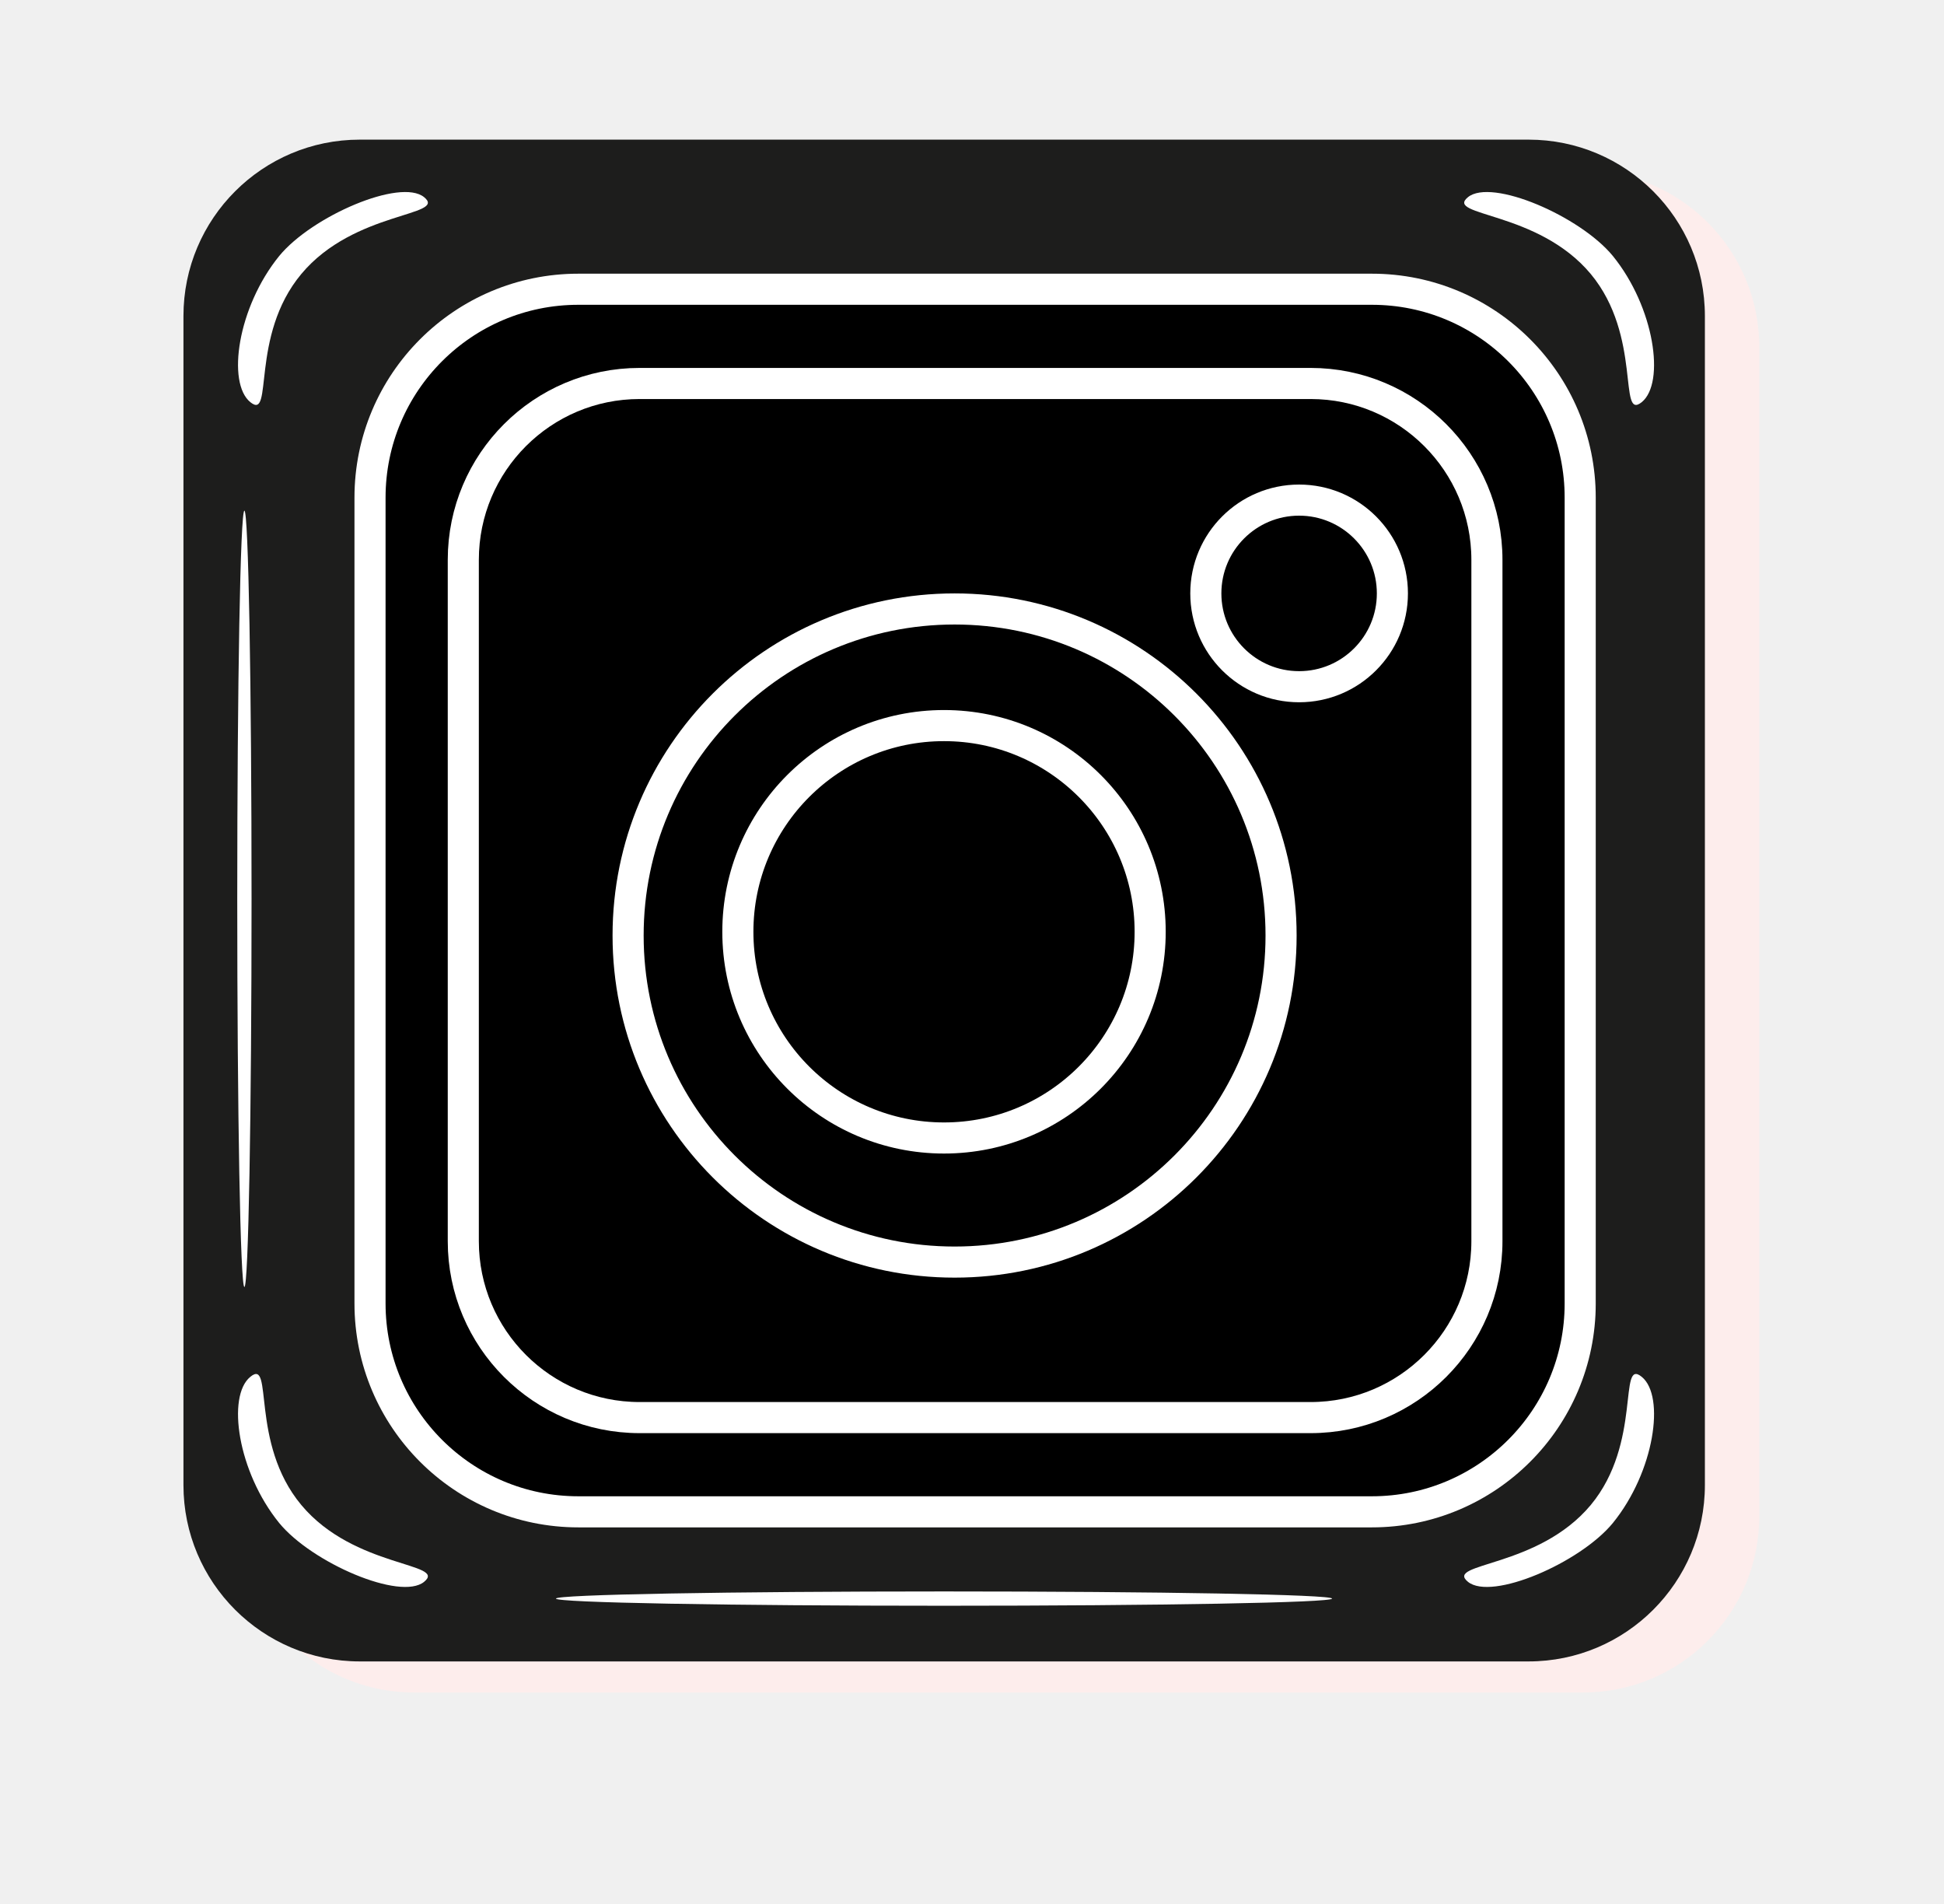
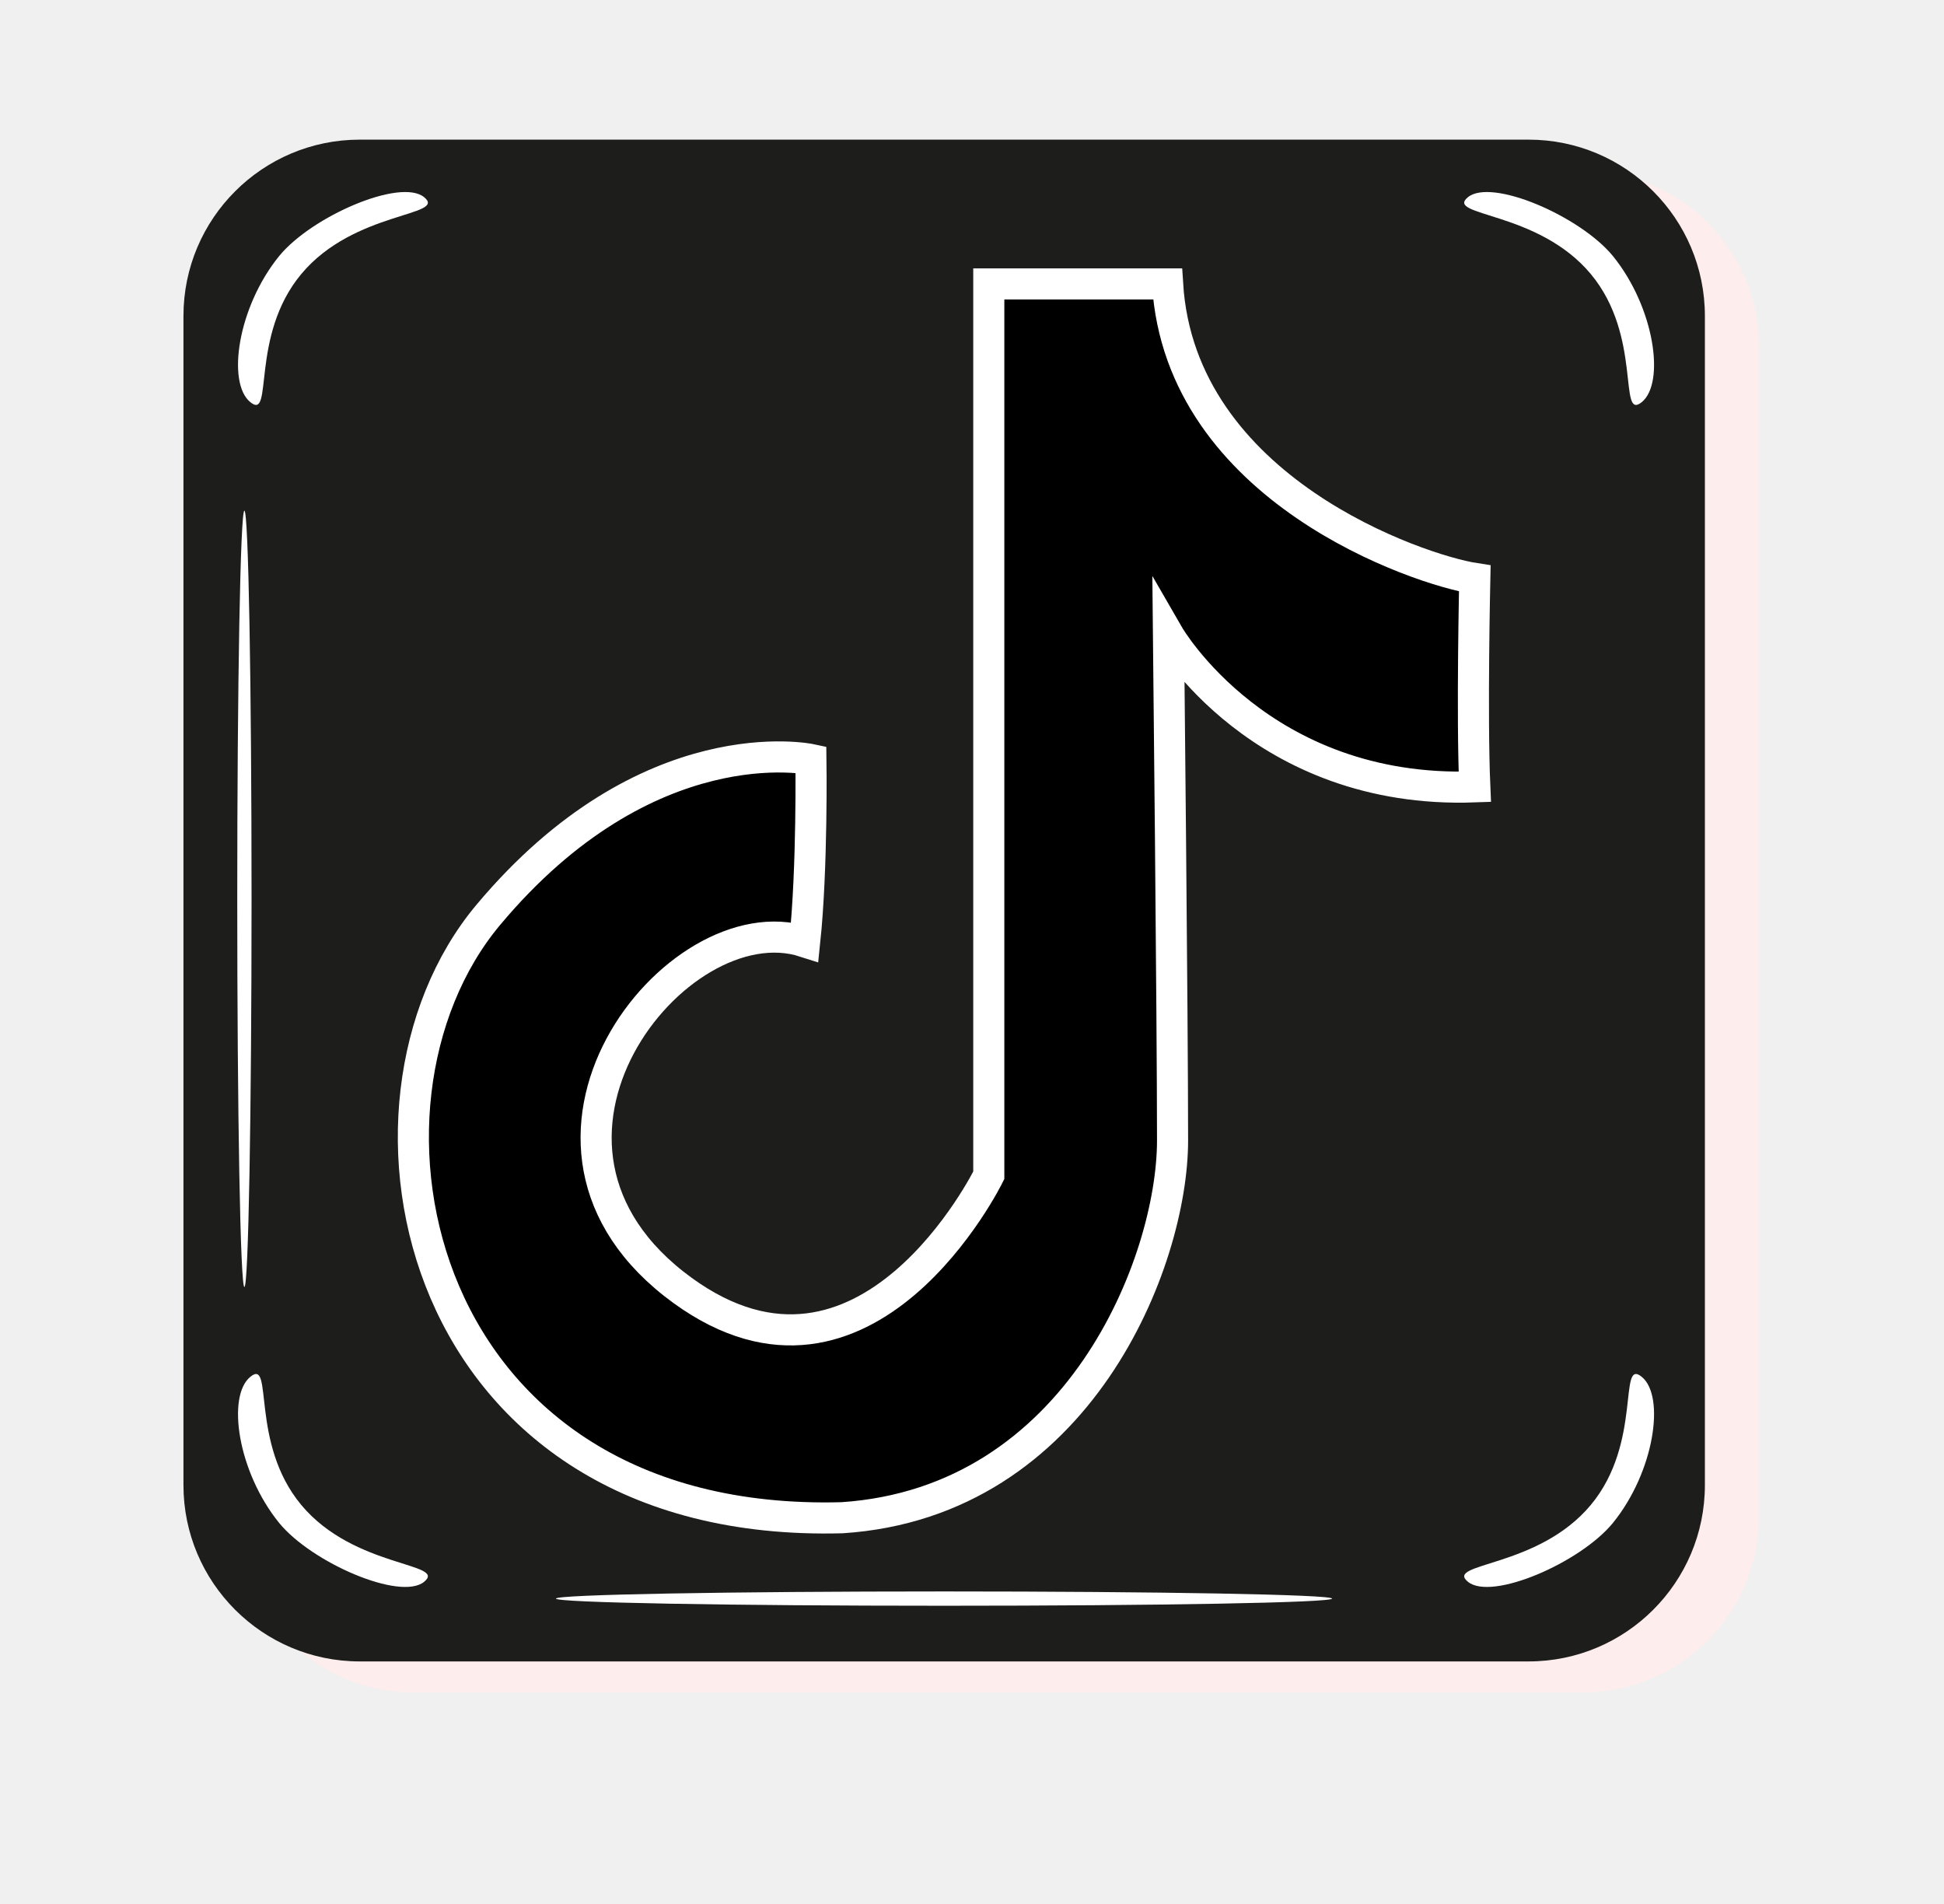
<svg xmlns="http://www.w3.org/2000/svg" version="1.1" x="0px" y="0px" viewBox="0 0 62.52 61.2" style="enable-background:new 0 0 62.52 61.2;" xml:space="preserve">
  <style type="text/css">
	.st0{display:none;}
	.st1{display:inline;}
	.st2{fill:#FDEDEC;}
	.st3{fill:#FAB711;stroke:#FFFFFF;stroke-miterlimit:10;}
	.st4{fill:#FFFFFF;}
	.st5{fill:#FAB711;}
	.st6{fill:none;stroke:#010202;stroke-width:0.25;stroke-miterlimit:10;}
	.st7{fill:#1D1D1C;stroke:#FFFFFF;stroke-miterlimit:10;}
	.st8{fill:#1D1D1C;}
	.st9{stroke:#FFFFFF;stroke-miterlimit:10;}
	.st10{fill:none;stroke:#FFFFFF;stroke-miterlimit:10;}
+ 	.st11{stroke:#FFFFFF;stroke-width:3;stroke-miterlimit:10;}
+ 	.st12{fill:#FFFFFF;stroke:#000000;stroke-miterlimit:10;}
+ 	.st13{fill:none;stroke:#000000;stroke-miterlimit:10;}
+ 	.st14{display:inline;fill:#FFFFFF;stroke:#000000;stroke-miterlimit:10;}
</style>
  <g id="Calque_1" class="st0">
    <g class="st1">
      <path class="st2" d="M56.58,48.75c0,3.13-2.54,5.67-5.67,5.67H13.32c-3.13,0-5.67-2.54-5.67-5.67V11.16    c0-3.13,2.54-5.67,5.67-5.67h37.59c3.13,0,5.67,2.54,5.67,5.67V48.75z" />
      <path d="M54.83,47.75c0,3.13-2.54,5.67-5.67,5.67H11.57c-3.13,0-5.67-2.54-5.67-5.67V10.16c0-3.13,2.54-5.67,5.67-5.67h37.59    c3.13,0,5.67,2.54,5.67,5.67V47.75z" />
      <path class="st3" d="M26.07,48V27.97h-5.15v-5.72h5.15c0,0-1.04-6.12,3.29-10.45c1.99-1.99,5.98-3,10.45-3v5.29    c0,0-6.3,0-6.3,3.72c0,3.15,0,4.72,0,4.72h6.3v5.44h-5.72L34.23,48H26.07z" />
      <path class="st4" d="M51.16,8.81c-1.7-2.04-4.71-1.85-3.95-2.47c0.76-0.62,3.61,0.61,4.66,1.89c1.34,1.65,1.69,4.08,0.93,4.7    C52.03,13.55,52.82,10.81,51.16,8.81z" />
      <path class="st4" d="M9.69,8.81c1.7-2.04,4.71-1.85,3.95-2.47c-0.76-0.62-3.61,0.61-4.66,1.89c-1.34,1.65-1.69,4.08-0.93,4.7    C8.81,13.55,8.02,10.81,9.69,8.81z" />
      <path class="st4" d="M51.16,48.39c-1.7,2.04-4.71,1.85-3.95,2.47c0.76,0.62,3.61-0.61,4.66-1.89c1.34-1.65,1.69-4.08,0.93-4.7    C52.03,43.64,52.82,46.39,51.16,48.39z" />
      <path class="st4" d="M9.69,48.39c1.7,2.04,4.71,1.85,3.95,2.47c-0.76,0.62-3.61-0.61-4.66-1.89c-1.34-1.65-1.69-4.08-0.93-4.7    C8.81,43.64,8.02,46.39,9.69,48.39z" />
      <path class="st4" d="M17.88,51.4c0,0.13,5.59,0.23,12.48,0.23c6.89,0,12.48-0.1,12.48-0.23c0-0.13-5.59-0.23-12.48-0.23    C23.47,51.17,17.88,51.27,17.88,51.4z" />
      <path class="st4" d="M7.86,16.42c-0.13,0-0.23,5.59-0.23,12.48c0,6.89,0.1,12.48,0.23,12.48c0.13,0,0.23-5.59,0.23-12.48    C8.09,22.01,7.99,16.42,7.86,16.42z" />
    </g>
  </g>
  <g id="Calque_2" class="st0">
    <g class="st1">
      <path class="st2" d="M56.58,48.75c0,3.13-2.54,5.67-5.67,5.67H13.32c-3.13,0-5.67-2.54-5.67-5.67V11.16    c0-3.13,2.54-5.67,5.67-5.67h37.59c3.13,0,5.67,2.54,5.67,5.67V48.75z" />
      <path d="M54.83,47.75c0,3.13-2.54,5.67-5.67,5.67H11.57c-3.13,0-5.67-2.54-5.67-5.67V10.16c0-3.13,2.54-5.67,5.67-5.67h37.59    c3.13,0,5.67,2.54,5.67,5.67V47.75z" />
      <path class="st4" d="M51.16,8.81c-1.7-2.04-4.71-1.85-3.95-2.47c0.76-0.62,3.61,0.61,4.66,1.89c1.34,1.65,1.69,4.08,0.93,4.7    C52.03,13.55,52.83,10.81,51.16,8.81z" />
      <path class="st4" d="M9.69,8.81c1.7-2.04,4.71-1.85,3.95-2.47c-0.76-0.62-3.61,0.61-4.66,1.89c-1.34,1.65-1.69,4.08-0.93,4.7    C8.81,13.55,8.02,10.81,9.69,8.81z" />
      <path class="st4" d="M51.16,48.39c-1.7,2.04-4.71,1.85-3.95,2.47c0.76,0.62,3.61-0.61,4.66-1.89c1.34-1.65,1.69-4.08,0.93-4.7    C52.03,43.64,52.83,46.39,51.16,48.39z" />
      <path class="st4" d="M9.69,48.39c1.7,2.04,4.71,1.85,3.95,2.47c-0.76,0.62-3.61-0.61-4.66-1.89c-1.34-1.65-1.69-4.08-0.93-4.7    C8.81,43.64,8.02,46.39,9.69,48.39z" />
      <path class="st4" d="M17.88,51.4c0,0.13,5.59,0.23,12.48,0.23c6.89,0,12.48-0.1,12.48-0.23c0-0.13-5.59-0.23-12.48-0.23    C23.47,51.17,17.88,51.27,17.88,51.4z" />
      <path class="st4" d="M7.86,16.42c-0.13,0-0.23,5.59-0.23,12.48c0,6.89,0.1,12.48,0.23,12.48c0.13,0,0.23-5.59,0.23-12.48    C8.09,22.01,7.99,16.42,7.86,16.42z" />
      <path class="st3" d="M47.9,14.23c0,0-3.61,1.63-4.73,1.81c-0.34-0.43-3.87-3.95-8.68-1.81c-4.81,2.15-4.73,5.93-4.81,8.68    c-1.29,0-7.91-0.17-15.39-8.08c-0.69,0.69-3.61,6.62,1.55,10.23c-1.03-0.09-2.99-0.77-2.99-0.77c0.42,2.32,1.36,6.53,5.92,7.74    c-1.55,0.09-3.01,0-3.01,0c0.69,1.81,1.55,4.21,6.53,5.67c-1.2,0.77-1.38,1.72-10.75,2.75c0.6,0.69,12.64,9.89,27.68-2.49    c4.3-4.3,7.05-10.15,6.28-16.59c1.63-1.2,3.61-2.84,3.7-3.96c-0.95,0.26-4.47,1.12-4.47,1.12C47.13,16.72,47.9,14.23,47.9,14.23z" />
    </g>
  </g>
  <g id="Calque_3" class="st0">
    <g class="st1">
      <path class="st2" d="M56.58,48.75c0,3.13-2.54,5.67-5.67,5.67H13.32c-3.13,0-5.67-2.54-5.67-5.67V11.16    c0-3.13,2.54-5.67,5.67-5.67h37.59c3.13,0,5.67,2.54,5.67,5.67V48.75z" />
      <path class="st5" d="M54.83,47.75c0,3.13-2.54,5.67-5.67,5.67H11.57c-3.13,0-5.67-2.54-5.67-5.67V10.16    c0-3.13,2.54-5.67,5.67-5.67h37.59c3.13,0,5.67,2.54,5.67,5.67V47.75z" />
      <path class="st4" d="M51.16,8.81c-1.7-2.04-4.71-1.85-3.95-2.47c0.76-0.62,3.61,0.61,4.66,1.89c1.34,1.65,1.69,4.08,0.93,4.7    C52.03,13.55,52.83,10.81,51.16,8.81z" />
      <path class="st4" d="M9.69,8.81c1.7-2.04,4.71-1.85,3.95-2.47c-0.76-0.62-3.61,0.61-4.66,1.89c-1.34,1.65-1.69,4.08-0.93,4.7    C8.81,13.55,8.02,10.81,9.69,8.81z" />
      <path class="st4" d="M51.16,48.39c-1.7,2.04-4.71,1.85-3.95,2.47c0.76,0.62,3.61-0.61,4.66-1.89c1.34-1.65,1.69-4.08,0.93-4.7    C52.03,43.64,52.83,46.39,51.16,48.39z" />
      <path class="st4" d="M9.69,48.39c1.7,2.04,4.71,1.85,3.95,2.47c-0.76,0.62-3.61-0.61-4.66-1.89c-1.34-1.65-1.69-4.08-0.93-4.7    S8.02,46.39,9.69,48.39z" />
      <path class="st4" d="M17.88,51.4c0,0.13,5.59,0.23,12.48,0.23c6.89,0,12.48-0.1,12.48-0.23c0-0.13-5.59-0.23-12.48-0.23    C23.47,51.17,17.88,51.27,17.88,51.4z" />
      <path class="st4" d="M7.86,16.42c-0.13,0-0.23,5.59-0.23,12.48c0,6.89,0.1,12.48,0.23,12.48c0.13,0,0.23-5.59,0.23-12.48    C8.1,22.01,7.99,16.42,7.86,16.42z" />
      <g>
        <path class="st6" d="M42.18,35.35" />
        <path class="st7" d="M22.3,16.38c0,2.37-1.92,4.29-4.29,4.29l0,0c-2.37,0-4.29-1.92-4.29-4.29l0,0c0-2.37,1.92-4.29,4.29-4.29     l0,0C20.39,12.1,22.3,14.01,22.3,16.38L22.3,16.38z" />
        <rect x="14.67" y="23.46" class="st7" width="7.64" height="22.36" />
        <path class="st7" d="M25.66,23.46h6.89V27c0,0,0.56-3.54,6.52-3.54c0,0,7.92-0.08,7.92,7.55c0,8.94,0,14.81,0,14.81h-6.99V33.34     c0,0,0.19-4.29-3.68-4.29c-3.17,0-3.94,2.56-3.94,3.94s0,12.83,0,12.83h-6.73V23.46z" />
      </g>
    </g>
  </g>
  <g id="Calque_4" class="st0">
    <g class="st1">
      <path class="st2" d="M56.58,48.75c0,3.13-2.54,5.67-5.67,5.67H13.32c-3.13,0-5.67-2.54-5.67-5.67V11.16    c0-3.13,2.54-5.67,5.67-5.67h37.59c3.13,0,5.67,2.54,5.67,5.67V48.75z" />
      <path class="st5" d="M54.83,47.75c0,3.13-2.54,5.67-5.67,5.67H11.57c-3.13,0-5.67-2.54-5.67-5.67V10.16    c0-3.13,2.54-5.67,5.67-5.67h37.59c3.13,0,5.67,2.54,5.67,5.67V47.75z" />
      <path class="st4" d="M51.16,8.81c-1.7-2.04-4.71-1.85-3.95-2.47c0.76-0.62,3.61,0.61,4.66,1.89c1.34,1.65,1.69,4.08,0.93,4.7    C52.03,13.55,52.83,10.81,51.16,8.81z" />
      <path class="st4" d="M9.68,8.81c1.7-2.04,4.71-1.85,3.95-2.47c-0.76-0.62-3.61,0.61-4.66,1.89c-1.34,1.65-1.69,4.08-0.93,4.7    C8.81,13.55,8.02,10.81,9.68,8.81z" />
      <path class="st4" d="M51.16,48.39c-1.7,2.04-4.71,1.85-3.95,2.47c0.76,0.62,3.61-0.61,4.66-1.89c1.34-1.65,1.69-4.08,0.93-4.7    C52.03,43.64,52.83,46.39,51.16,48.39z" />
      <path class="st4" d="M9.68,48.39c1.7,2.04,4.71,1.85,3.95,2.47c-0.76,0.62-3.61-0.61-4.66-1.89c-1.34-1.65-1.69-4.08-0.93-4.7    C8.81,43.64,8.02,46.39,9.68,48.39z" />
      <path class="st4" d="M17.88,51.4c0,0.13,5.59,0.23,12.48,0.23c6.89,0,12.48-0.1,12.48-0.23c0-0.13-5.59-0.23-12.48-0.23    C23.47,51.17,17.88,51.27,17.88,51.4z" />
      <path class="st4" d="M7.86,16.42c-0.13,0-0.23,5.59-0.23,12.48c0,6.89,0.1,12.48,0.23,12.48c0.13,0,0.23-5.59,0.23-12.48    C8.09,22.01,7.99,16.42,7.86,16.42z" />
      <path class="st7" d="M30.88,11.95c-8.22-0.13-10.72,6.48-9.97,13.96c-1,0.5-4.24-1-4.49,0c-0.25,0.99-0.25,2.49,2.24,2.74    c1.5,0.5,2.61,1.19,1.11,3.68c-2.99,5.56-7.52,4.91-7.66,6.17c0,0,0.47,1.87,3.04,1.87c0.98,0,1.68-0.47,2.01,0    c0.33,0.47-0.28,2.1,0.56,2.52c0.84,0.42,2.45-0.56,3.77-0.37c1.32,0.19,2.49,0.28,6.09,2.99c0.65,0.56,2.66,0.47,3.29,0.47    c0.63,0,3.48-0.93,4.88-1.87c1.4-0.93,1.92-1.68,3.69-1.59c1.78,0.09,2.62,0.7,3.41,0.23c0.79-0.47,0.19-1.82,0.66-2.15    c0.47-0.33,4.95-0.33,5.09-2.24c0.05-0.67-1.5-0.38-3.55-1.5c-1.94-1.05-4.38-3.44-4.86-5.93c0,0-0.94-1.45,1.92-2.15    c1.21-0.33,2.8-0.94,2.76-1.92c-0.05-0.98-1.08-1.22-1.64-1.08c-0.56,0.14-3.46,1.5-3.32-0.05    C40.06,24.19,42.49,12.13,30.88,11.95z" />
    </g>
  </g>
-   <g id="Calque_5" class="st0">
-     <g class="st1">
+   <g id="Calque_5">
+     <g>
      <g>
        <g>
          <path class="st2" d="M56.58,48.75c0,3.13-2.54,5.67-5.67,5.67H13.32c-3.13,0-5.67-2.54-5.67-5.67V11.16      c0-3.13,2.54-5.67,5.67-5.67h37.59c3.13,0,5.67,2.54,5.67,5.67V48.75z" />
          <g>
            <path class="st8" d="M54.83,47.75c0,3.13-2.54,5.67-5.67,5.67H11.57c-3.13,0-5.67-2.54-5.67-5.67V10.16       c0-3.13,2.54-5.67,5.67-5.67h37.59c3.13,0,5.67,2.54,5.67,5.67V47.75z" />
            <path class="st4" d="M51.16,8.81c-1.7-2.04-4.71-1.85-3.95-2.47c0.76-0.62,3.61,0.61,4.66,1.89c1.34,1.65,1.69,4.08,0.93,4.7       C52.03,13.55,52.83,10.81,51.16,8.81z" />
            <path class="st4" d="M9.69,8.81c1.7-2.04,4.71-1.85,3.95-2.47c-0.76-0.62-3.61,0.61-4.66,1.89c-1.34,1.65-1.69,4.08-0.93,4.7       C8.81,13.55,8.02,10.81,9.69,8.81z" />
            <path class="st4" d="M51.16,48.39c-1.7,2.04-4.71,1.85-3.95,2.47c0.76,0.62,3.61-0.61,4.66-1.89c1.34-1.65,1.69-4.08,0.93-4.7       C52.03,43.64,52.83,46.39,51.16,48.39z" />
            <path class="st4" d="M9.69,48.39c1.7,2.04,4.71,1.85,3.95,2.47c-0.76,0.62-3.61-0.61-4.66-1.89c-1.34-1.65-1.69-4.08-0.93-4.7       C8.81,43.64,8.02,46.39,9.69,48.39z" />
            <path class="st4" d="M17.88,51.4c0,0.13,5.59,0.23,12.48,0.23c6.89,0,12.48-0.1,12.48-0.23c0-0.13-5.59-0.23-12.48-0.23       C23.47,51.17,17.88,51.27,17.88,51.4z" />
          </g>
        </g>
        <path class="st4" d="M7.86,16.42c-0.13,0-0.23,5.59-0.23,12.48c0,6.89,0.1,12.48,0.23,12.48c0.13,0,0.23-5.59,0.23-12.48     C8.09,22.01,7.99,16.42,7.86,16.42z" />
      </g>
      <path class="st9" d="M47.43,18.6c-1.76-0.27-9.47-2.84-9.88-9.47c-1.56,0-5.75,0-5.75,0v28.66c0,0-3.93,8-9.85,3.7    c-6.45-4.69-0.2-12.54,3.93-11.21c0.25-2.38,0.2-5.86,0.2-5.86s-5.25-1.13-10.38,5s-2.38,19.75,11.38,19.38    c7.63-0.5,10.63-8.25,10.63-12.13s-0.13-16.25-0.13-16.25s2.96,5.13,9.85,4.88C47.33,23.03,47.43,18.6,47.43,18.6z" />
    </g>
  </g>
-   <g id="Calque_6">
-     <g>
+   <g id="Calque_7" class="st0">
+     <g class="st1">
      <path class="st2" d="M56.58,48.75c0,3.13-2.54,5.67-5.67,5.67H13.32c-3.13,0-5.67-2.54-5.67-5.67V11.16    c0-3.13,2.54-5.67,5.67-5.67h37.59c3.13,0,5.67,2.54,5.67,5.67V48.75z" />
      <path class="st8" d="M54.83,47.75c0,3.13-2.54,5.67-5.67,5.67H11.57c-3.13,0-5.67-2.54-5.67-5.67V10.16    c0-3.13,2.54-5.67,5.67-5.67h37.59c3.13,0,5.67,2.54,5.67,5.67V47.75z" />
      <path class="st4" d="M51.16,8.81c-1.7-2.04-4.71-1.85-3.95-2.47c0.76-0.62,3.61,0.61,4.66,1.89c1.34,1.65,1.69,4.08,0.93,4.7    C52.03,13.55,52.82,10.81,51.16,8.81z" />
      <path class="st4" d="M9.69,8.81c1.7-2.04,4.71-1.85,3.95-2.47c-0.76-0.62-3.61,0.61-4.66,1.89c-1.34,1.65-1.69,4.08-0.93,4.7    C8.81,13.55,8.02,10.81,9.69,8.81z" />
      <path class="st4" d="M51.16,48.39c-1.7,2.04-4.71,1.85-3.95,2.47c0.76,0.62,3.61-0.61,4.66-1.89c1.34-1.65,1.69-4.08,0.93-4.7    C52.03,43.64,52.82,46.39,51.16,48.39z" />
      <path class="st4" d="M9.69,48.39c1.7,2.04,4.71,1.85,3.95,2.47c-0.76,0.62-3.61-0.61-4.66-1.89c-1.34-1.65-1.69-4.08-0.93-4.7    C8.81,43.64,8.02,46.39,9.69,48.39z" />
      <path class="st4" d="M17.88,51.4c0,0.13,5.59,0.23,12.48,0.23c6.89,0,12.48-0.1,12.48-0.23c0-0.13-5.59-0.23-12.48-0.23    C23.47,51.17,17.88,51.27,17.88,51.4z" />
      <path class="st4" d="M7.86,16.42c-0.13,0-0.23,5.59-0.23,12.48c0,6.89,0.1,12.48,0.23,12.48c0.13,0,0.23-5.59,0.23-12.48    C8.09,22.01,7.99,16.42,7.86,16.42z" />
      <g>
        <g>
-           <path class="st9" d="M50.82,41.91c0,3.7-3,6.7-6.7,6.7H18.6c-3.7,0-6.7-3-6.7-6.7V16c0-3.7,3-6.7,6.7-6.7h25.52      c3.7,0,6.7,3,6.7,6.7V41.91z" />
-           <circle class="st10" cx="30.7" cy="30.08" r="10.5" />
-           <circle class="st10" cx="41.78" cy="19.08" r="3" />
-           <path class="st10" d="M47.82,39.91c0,3.13-2.54,5.67-5.67,5.67H20.57c-3.13,0-5.67-2.54-5.67-5.67V18      c0-3.13,2.54-5.67,5.67-5.67h21.58c3.13,0,5.67,2.54,5.67,5.67V39.91z" />
-         </g>
-         <circle class="st9" cx="30.36" cy="29.96" r="6.63" />
-       </g>
-     </g>
+           <path class="st9" d="M49.76,41.15c0,3.7-3,6.7-6.7,6.7H17.54c-3.7,0-6.7-3-6.7-6.7V15.25c0-3.7,3-6.7,6.7-6.7h25.52      c3.7,0,6.7,3,6.7,6.7V41.15z" />
+           <circle class="st10" cx="29.64" cy="29.32" r="10.5" />
+           <circle class="st10" cx="40.72" cy="18.32" r="3" />
+           <path class="st10" d="M46.76,39.15c0,3.13-2.54,5.67-5.67,5.67H19.51c-3.13,0-5.67-2.54-5.67-5.67V17.24      c0-3.13,2.54-5.67,5.67-5.67h21.58c3.13,0,5.67,2.54,5.67,5.67V39.15z" />
+         </g>
+         <circle class="st9" cx="29.3" cy="29.2" r="6.63" />
+       </g>
+     </g>
+   </g>
+   <g id="Calque_8" class="st0">
+     <g class="st1">
+       <path class="st2" d="M56.6,49.89c0,3.13-2.54,5.67-5.67,5.67H13.34c-3.13,0-5.67-2.54-5.67-5.67V12.31c0-3.13,2.54-5.67,5.67-5.67    h37.59c3.13,0,5.67,2.54,5.67,5.67V49.89z" />
+       <path class="st8" d="M54.85,48.89c0,3.13-2.54,5.67-5.67,5.67H11.59c-3.13,0-5.67-2.54-5.67-5.67V11.31    c0-3.13,2.54-5.67,5.67-5.67h37.59c3.13,0,5.67,2.54,5.67,5.67V48.89z" />
+       <path class="st4" d="M51.18,9.95c-1.7-2.04-4.71-1.85-3.95-2.47c0.76-0.62,3.61,0.61,4.66,1.89c1.34,1.65,1.69,4.08,0.93,4.7    C52.05,14.69,52.85,11.95,51.18,9.95z" />
+       <path class="st4" d="M9.71,9.95c1.7-2.04,4.71-1.85,3.95-2.47C12.89,6.86,10.04,8.09,9,9.37c-1.34,1.65-1.69,4.08-0.93,4.7    C8.83,14.69,8.04,11.95,9.71,9.95z" />
+       <path class="st4" d="M51.18,49.53c-1.7,2.04-4.71,1.85-3.95,2.47c0.76,0.62,3.61-0.61,4.66-1.89c1.34-1.65,1.69-4.08,0.93-4.7    C52.05,44.78,52.85,47.53,51.18,49.53z" />
+       <path class="st4" d="M9.71,49.53c1.7,2.04,4.71,1.85,3.95,2.47c-0.76,0.62-3.61-0.61-4.66-1.89c-1.34-1.65-1.69-4.08-0.93-4.7    C8.83,44.78,8.04,47.53,9.71,49.53z" />
+       <path class="st4" d="M17.9,52.54c0,0.13,5.59,0.23,12.48,0.23c6.89,0,12.48-0.1,12.48-0.23c0-0.13-5.59-0.23-12.48-0.23    C23.49,52.31,17.9,52.41,17.9,52.54z" />
+       <path class="st4" d="M7.89,17.56c-0.13,0-0.23,5.59-0.23,12.48c0,6.89,0.1,12.48,0.23,12.48c0.13,0,0.23-5.59,0.23-12.48    C8.12,23.15,8.01,17.56,7.89,17.56z" />
+       <g>
+         <g>
+           <path class="st11" d="M49.78,42.29c0,3.7-3,6.7-6.7,6.7H17.56c-3.7,0-6.7-3-6.7-6.7V16.39c0-3.7,3-6.7,6.7-6.7h25.52      c3.7,0,6.7,3,6.7,6.7V42.29z" />
+           <path class="st11" d="M46.78,40.3c0,3.13-2.54,5.67-5.67,5.67H19.53c-3.13,0-5.67-2.54-5.67-5.67V18.38      c0-3.13,2.54-5.67,5.67-5.67h21.58c3.13,0,5.67,2.54,5.67,5.67V40.3z" />
+           <circle class="st11" cx="29.66" cy="30.47" r="10.5" />
+           <circle class="st11" cx="40.74" cy="19.46" r="3" />
+         </g>
+         <circle class="st11" cx="29.32" cy="30.34" r="6.63" />
+       </g>
+       <g>
+         <g>
+           <path class="st12" d="M49.78,42.29c0,3.7-3,6.7-6.7,6.7H17.56c-3.7,0-6.7-3-6.7-6.7V16.39c0-3.7,3-6.7,6.7-6.7h25.52      c3.7,0,6.7,3,6.7,6.7V42.29z" />
+           <path class="st12" d="M46.78,40.3c0,3.13-2.54,5.67-5.67,5.67H19.53c-3.13,0-5.67-2.54-5.67-5.67V18.38      c0-3.13,2.54-5.67,5.67-5.67h21.58c3.13,0,5.67,2.54,5.67,5.67V40.3z" />
+           <circle class="st13" cx="29.66" cy="30.47" r="10.5" />
+           <circle class="st13" cx="40.74" cy="19.46" r="3" />
+         </g>
+         <circle class="st12" cx="29.32" cy="30.34" r="6.63" />
+       </g>
+     </g>
+   </g>
+   <g id="Calque_9" class="st0">
+     <g class="st1">
+       <g>
+         <g>
+           <path class="st2" d="M55.02,49.01c0,3.13-2.54,5.67-5.67,5.67H11.76c-3.13,0-5.67-2.54-5.67-5.67V11.42      c0-3.13,2.54-5.67,5.67-5.67h37.59c3.13,0,5.67,2.54,5.67,5.67V49.01z" />
+           <g>
+             <path class="st8" d="M53.27,48.01c0,3.13-2.54,5.67-5.67,5.67H10.01c-3.13,0-5.67-2.54-5.67-5.67V10.42       c0-3.13,2.54-5.67,5.67-5.67H47.6c3.13,0,5.67,2.54,5.67,5.67V48.01z" />
+             <path class="st4" d="M49.6,9.06c-1.7-2.04-4.71-1.85-3.95-2.47c0.76-0.62,3.61,0.61,4.66,1.89c1.34,1.65,1.69,4.08,0.93,4.7       C50.48,13.81,51.27,11.06,49.6,9.06z" />
+             <path class="st4" d="M8.13,9.06c1.7-2.04,4.71-1.85,3.95-2.47C11.31,5.97,8.47,7.2,7.42,8.49c-1.34,1.65-1.69,4.08-0.93,4.7       C7.25,13.81,6.46,11.06,8.13,9.06z" />
+             <path class="st4" d="M49.6,48.64c-1.7,2.04-4.71,1.85-3.95,2.47c0.76,0.62,3.61-0.61,4.66-1.89c1.34-1.65,1.69-4.08,0.93-4.7       C50.48,43.9,51.27,46.64,49.6,48.64z" />
+             <path class="st4" d="M8.13,48.64c1.7,2.04,4.71,1.85,3.95,2.47c-0.76,0.62-3.61-0.61-4.66-1.89c-1.34-1.65-1.69-4.08-0.93-4.7       C7.25,43.9,6.46,46.64,8.13,48.64z" />
+             <path class="st4" d="M16.33,51.66c0,0.13,5.59,0.23,12.48,0.23c6.89,0,12.48-0.1,12.48-0.23c0-0.13-5.59-0.23-12.48-0.23       C21.92,51.43,16.33,51.53,16.33,51.66z" />
+           </g>
+         </g>
+         <path class="st4" d="M6.31,16.68c-0.13,0-0.23,5.59-0.23,12.48c0,6.89,0.1,12.48,0.23,12.48c0.13,0,0.23-5.59,0.23-12.48     C6.54,22.27,6.44,16.68,6.31,16.68z" />
+       </g>
+       <path class="st11" d="M45.87,18.86c-1.76-0.27-9.47-2.84-9.88-9.47c-1.56,0-5.75,0-5.75,0v28.66c0,0-3.93,8-9.85,3.7    c-6.45-4.69-0.2-12.54,3.93-11.21c0.25-2.38,0.2-5.86,0.2-5.86s-5.25-1.13-10.37,5s-2.38,19.75,11.37,19.37    c7.63-0.5,10.63-8.25,10.63-12.13s-0.13-16.25-0.13-16.25s2.96,5.13,9.85,4.88C45.77,23.29,45.87,18.86,45.87,18.86z" />
+       <path class="st12" d="M45.87,18.86c-1.76-0.27-9.47-2.84-9.88-9.47c-1.56,0-5.75,0-5.75,0v28.66c0,0-3.93,8-9.85,3.7    c-6.45-4.69-0.2-12.54,3.93-11.21c0.25-2.38,0.2-5.86,0.2-5.86s-5.25-1.13-10.37,5s-2.38,19.75,11.37,19.37    c7.63-0.5,10.63-8.25,10.63-12.13s-0.13-16.25-0.13-16.25s2.96,5.13,9.85,4.88C45.77,23.29,45.87,18.86,45.87,18.86z" />
+     </g>
+   </g>
+   <g id="Calque_10" class="st0">
+     <g class="st1">
+       <path class="st2" d="M55.7,49.01c0,3.13-2.54,5.67-5.67,5.67H12.44c-3.13,0-5.67-2.54-5.67-5.67V11.42c0-3.13,2.54-5.67,5.67-5.67    h37.59c3.13,0,5.67,2.54,5.67,5.67V49.01z" />
+       <path class="st5" d="M53.95,48.01c0,3.13-2.54,5.67-5.67,5.67H10.69c-3.13,0-5.67-2.54-5.67-5.67V10.42    c0-3.13,2.54-5.67,5.67-5.67h37.59c3.13,0,5.67,2.54,5.67,5.67V48.01z" />
+       <path class="st4" d="M50.28,9.06c-1.7-2.04-4.71-1.85-3.95-2.47c0.76-0.62,3.61,0.61,4.66,1.89c1.34,1.65,1.69,4.08,0.93,4.7    C51.15,13.81,51.95,11.06,50.28,9.06z" />
+       <path class="st4" d="M8.81,9.06c1.7-2.04,4.71-1.85,3.95-2.47C11.99,5.97,9.14,7.2,8.1,8.49c-1.34,1.65-1.69,4.08-0.93,4.7    C7.93,13.81,7.14,11.06,8.81,9.06z" />
+       <path class="st4" d="M50.28,48.64c-1.7,2.04-4.71,1.85-3.95,2.47c0.76,0.62,3.61-0.61,4.66-1.89c1.34-1.65,1.69-4.08,0.93-4.7    C51.15,43.9,51.95,46.64,50.28,48.64z" />
+       <path class="st4" d="M8.81,48.64c1.7,2.04,4.71,1.85,3.95,2.47c-0.76,0.62-3.61-0.61-4.66-1.89c-1.34-1.65-1.69-4.08-0.93-4.7    C7.93,43.9,7.14,46.64,8.81,48.64z" />
+       <path class="st4" d="M17,51.66c0,0.13,5.59,0.23,12.48,0.23c6.89,0,12.48-0.1,12.48-0.23c0-0.13-5.59-0.23-12.48-0.23    C22.59,51.43,17,51.53,17,51.66z" />
+       <path class="st4" d="M6.98,16.68c-0.13,0-0.23,5.59-0.23,12.48c0,6.89,0.1,12.48,0.23,12.48c0.13,0,0.23-5.59,0.23-12.48    C7.21,22.27,7.11,16.68,6.98,16.68z" />
+       <path class="st11" d="M30,12.21c-8.22-0.13-10.72,6.48-9.97,13.96c-1,0.5-4.24-1-4.49,0c-0.25,0.99-0.25,2.49,2.24,2.74    c1.5,0.5,2.61,1.19,1.11,3.68c-2.99,5.56-7.52,4.91-7.66,6.17c0,0,0.47,1.87,3.04,1.87c0.98,0,1.68-0.47,2.01,0    c0.33,0.47-0.28,2.1,0.56,2.52c0.84,0.42,2.45-0.56,3.77-0.37c1.32,0.19,2.49,0.28,6.09,2.99c0.65,0.56,2.66,0.47,3.29,0.47    c0.63,0,3.48-0.93,4.88-1.87c1.4-0.93,1.92-1.68,3.69-1.59c1.78,0.09,2.62,0.7,3.41,0.23c0.79-0.47,0.19-1.82,0.66-2.15    c0.47-0.33,4.95-0.33,5.09-2.24c0.05-0.67-1.5-0.38-3.55-1.5c-1.94-1.05-4.38-3.44-4.86-5.93c0,0-0.94-1.45,1.92-2.15    c1.21-0.33,2.8-0.93,2.76-1.92c-0.05-0.98-1.08-1.22-1.64-1.08c-0.56,0.14-3.46,1.5-3.32-0.05C39.18,24.45,41.61,12.39,30,12.21z" />
+       <path class="st12" d="M30,12.21c-8.22-0.13-10.72,6.48-9.97,13.96c-1,0.5-4.24-1-4.49,0c-0.25,0.99-0.25,2.49,2.24,2.74    c1.5,0.5,2.61,1.19,1.11,3.68c-2.99,5.56-7.52,4.91-7.66,6.17c0,0,0.47,1.87,3.04,1.87c0.98,0,1.68-0.47,2.01,0    c0.33,0.47-0.28,2.1,0.56,2.52c0.84,0.42,2.45-0.56,3.77-0.37c1.32,0.19,2.49,0.28,6.09,2.99c0.65,0.56,2.66,0.47,3.29,0.47    c0.63,0,3.48-0.93,4.88-1.87c1.4-0.93,1.92-1.68,3.69-1.59c1.78,0.09,2.62,0.7,3.41,0.23c0.79-0.47,0.19-1.82,0.66-2.15    c0.47-0.33,4.95-0.33,5.09-2.24c0.05-0.67-1.5-0.38-3.55-1.5c-1.94-1.05-4.38-3.44-4.86-5.93c0,0-0.94-1.45,1.92-2.15    c1.21-0.33,2.8-0.93,2.76-1.92c-0.05-0.98-1.08-1.22-1.64-1.08c-0.56,0.14-3.46,1.5-3.32-0.05C39.18,24.45,41.61,12.39,30,12.21z" />
+     </g>
+   </g>
+   <g id="Calque_11" class="st0">
+     <g class="st1">
+       <path class="st2" d="M56.6,49.89c0,3.13-2.54,5.67-5.67,5.67H13.34c-3.13,0-5.67-2.54-5.67-5.67V12.31c0-3.13,2.54-5.67,5.67-5.67    h37.59c3.13,0,5.67,2.54,5.67,5.67V49.89z" />
+       <path class="st5" d="M54.85,48.89c0,3.13-2.54,5.67-5.67,5.67H11.59c-3.13,0-5.67-2.54-5.67-5.67V11.31    c0-3.13,2.54-5.67,5.67-5.67h37.59c3.13,0,5.67,2.54,5.67,5.67V48.89z" />
+       <path class="st4" d="M51.18,9.95c-1.7-2.04-4.71-1.85-3.95-2.47c0.76-0.62,3.61,0.61,4.66,1.89c1.34,1.65,1.69,4.08,0.93,4.7    C52.05,14.69,52.85,11.95,51.18,9.95z" />
+       <path class="st4" d="M9.71,9.95c1.7-2.04,4.71-1.85,3.95-2.47C12.89,6.86,10.04,8.09,9,9.37c-1.34,1.65-1.69,4.08-0.93,4.7    C8.83,14.69,8.04,11.95,9.71,9.95z" />
+       <path class="st4" d="M51.18,49.53c-1.7,2.04-4.71,1.85-3.95,2.47c0.76,0.62,3.61-0.61,4.66-1.89c1.34-1.65,1.69-4.08,0.93-4.7    C52.05,44.78,52.85,47.53,51.18,49.53z" />
+       <path class="st4" d="M9.71,49.53c1.7,2.04,4.71,1.85,3.95,2.47c-0.76,0.62-3.61-0.61-4.66-1.89c-1.34-1.65-1.69-4.08-0.93-4.7    C8.83,44.78,8.04,47.53,9.71,49.53z" />
+       <path class="st4" d="M17.9,52.54c0,0.13,5.59,0.23,12.48,0.23c6.89,0,12.48-0.1,12.48-0.23c0-0.13-5.59-0.23-12.48-0.23    C23.49,52.31,17.9,52.41,17.9,52.54z" />
+       <path class="st4" d="M7.89,17.56c-0.13,0-0.23,5.59-0.23,12.48c0,6.89,0.1,12.48,0.23,12.48c0.13,0,0.23-5.59,0.23-12.48    C8.12,23.15,8.01,17.56,7.89,17.56z" />
+       <g>
+         <path class="st11" d="M42.2,36.5" />
+         <path class="st11" d="M22.33,17.52c0,2.37-1.92,4.29-4.29,4.29l0,0c-2.37,0-4.29-1.92-4.29-4.29l0,0c0-2.37,1.92-4.29,4.29-4.29     l0,0C20.41,13.24,22.33,15.16,22.33,17.52L22.33,17.52z" />
+         <rect x="14.69" y="24.6" class="st11" width="7.64" height="22.36" />
+         <path class="st11" d="M25.68,24.6h6.89v3.54c0,0,0.56-3.54,6.52-3.54c0,0,7.92-0.08,7.92,7.55c0,8.94,0,14.81,0,14.81h-6.99     V34.48c0,0,0.19-4.29-3.68-4.29c-3.17,0-3.94,2.56-3.94,3.94s0,12.83,0,12.83h-6.73V24.6z" />
+       </g>
+       <g>
+         <path class="st12" d="M42.2,36.5" />
+         <path class="st12" d="M22.33,17.52c0,2.37-1.92,4.29-4.29,4.29l0,0c-2.37,0-4.29-1.92-4.29-4.29l0,0c0-2.37,1.92-4.29,4.29-4.29     l0,0C20.41,13.24,22.33,15.16,22.33,17.52L22.33,17.52z" />
+         <rect x="14.69" y="24.6" class="st12" width="7.64" height="22.36" />
+         <path class="st12" d="M25.68,24.6h6.89v3.54c0,0,0.56-3.54,6.52-3.54c0,0,7.92-0.08,7.92,7.55c0,8.94,0,14.81,0,14.81h-6.99     V34.48c0,0,0.19-4.29-3.68-4.29c-3.17,0-3.94,2.56-3.94,3.94s0,12.83,0,12.83h-6.73V24.6z" />
+       </g>
+     </g>
+   </g>
+   <g id="Calque_12" class="st0">
+     <g class="st1">
+       <path class="st2" d="M56.6,49.89c0,3.13-2.54,5.67-5.67,5.67H13.34c-3.13,0-5.67-2.54-5.67-5.67V12.31c0-3.13,2.54-5.67,5.67-5.67    h37.59c3.13,0,5.67,2.54,5.67,5.67V49.89z" />
+       <path d="M54.85,48.89c0,3.13-2.54,5.67-5.67,5.67H11.59c-3.13,0-5.67-2.54-5.67-5.67V11.31c0-3.13,2.54-5.67,5.67-5.67h37.59    c3.13,0,5.67,2.54,5.67,5.67V48.89z" />
+       <path class="st4" d="M51.18,9.95c-1.7-2.04-4.71-1.85-3.95-2.47c0.76-0.62,3.61,0.61,4.66,1.89c1.34,1.65,1.69,4.08,0.93,4.7    C52.05,14.69,52.85,11.95,51.18,9.95z" />
+       <path class="st4" d="M9.71,9.95c1.7-2.04,4.71-1.85,3.95-2.47C12.89,6.86,10.04,8.09,9,9.37c-1.34,1.65-1.69,4.08-0.93,4.7    C8.83,14.69,8.04,11.95,9.71,9.95z" />
+       <path class="st4" d="M51.18,49.53c-1.7,2.04-4.71,1.85-3.95,2.47c0.76,0.62,3.61-0.61,4.66-1.89c1.34-1.65,1.69-4.08,0.93-4.7    C52.05,44.78,52.85,47.53,51.18,49.53z" />
+       <path class="st4" d="M9.71,49.53c1.7,2.04,4.71,1.85,3.95,2.47c-0.76,0.62-3.61-0.61-4.66-1.89c-1.34-1.65-1.69-4.08-0.93-4.7    C8.83,44.78,8.04,47.53,9.71,49.53z" />
+       <path class="st4" d="M17.9,52.54c0,0.13,5.59,0.23,12.48,0.23c6.89,0,12.48-0.1,12.48-0.23c0-0.13-5.59-0.23-12.48-0.23    C23.49,52.31,17.9,52.41,17.9,52.54z" />
+       <path class="st4" d="M7.89,17.56c-0.13,0-0.23,5.59-0.23,12.48c0,6.89,0.1,12.48,0.23,12.48c0.13,0,0.23-5.59,0.23-12.48    C8.12,23.15,8.01,17.56,7.89,17.56z" />
+       <path class="st11" d="M47.92,15.31c0,0-3.61,1.63-4.73,1.81c-0.34-0.43-3.87-3.96-8.68-1.81c-4.81,2.15-4.73,5.93-4.81,8.68    c-1.29,0-7.91-0.17-15.39-8.08c-0.69,0.69-3.61,6.62,1.55,10.23c-1.03-0.09-2.99-0.77-2.99-0.77c0.42,2.32,1.36,6.53,5.92,7.74    c-1.55,0.09-3.01,0-3.01,0c0.69,1.81,1.55,4.21,6.53,5.67c-1.2,0.77-1.38,1.72-10.75,2.75c0.6,0.69,12.64,9.89,27.68-2.49    c4.3-4.3,7.05-10.15,6.28-16.59c1.63-1.2,3.61-2.84,3.7-3.96c-0.95,0.26-4.47,1.12-4.47,1.12C47.15,17.8,47.92,15.31,47.92,15.31z    " />
+       <path class="st12" d="M47.92,15.37c0,0-3.61,1.63-4.73,1.81c-0.34-0.43-3.87-3.95-8.68-1.81c-4.81,2.15-4.73,5.93-4.81,8.68    c-1.29,0-7.91-0.17-15.39-8.08c-0.69,0.69-3.61,6.62,1.55,10.23c-1.03-0.09-2.99-0.77-2.99-0.77c0.42,2.32,1.36,6.53,5.92,7.74    c-1.55,0.09-3.01,0-3.01,0c0.69,1.81,1.55,4.21,6.53,5.67c-1.2,0.77-1.38,1.72-10.75,2.75c0.6,0.69,12.64,9.89,27.68-2.49    c4.3-4.3,7.05-10.15,6.28-16.59c1.63-1.2,3.61-2.84,3.7-3.96c-0.95,0.26-4.47,1.12-4.47,1.12C47.15,17.86,47.92,15.37,47.92,15.37    z" />
+     </g>
+   </g>
+   <g id="Calque_13" class="st0">
+     <g class="st1">
+       <path class="st2" d="M54.98,49.89c0,3.13-2.54,5.67-5.67,5.67H11.72c-3.13,0-5.67-2.54-5.67-5.67V12.31    c0-3.13,2.54-5.67,5.67-5.67h37.59c3.13,0,5.67,2.54,5.67,5.67V49.89z" />
+       <path d="M53.23,48.89c0,3.13-2.54,5.67-5.67,5.67H9.97c-3.13,0-5.67-2.54-5.67-5.67V11.31c0-3.13,2.54-5.67,5.67-5.67h37.59    c3.13,0,5.67,2.54,5.67,5.67V48.89z" />
+       <path class="st11" d="M24.47,49.14V29.11h-5.15v-5.72h5.15c0,0-1.04-6.12,3.29-10.45c1.99-1.99,5.98-3,10.45-3v5.29    c0,0-6.3,0-6.3,3.72c0,3.15,0,4.72,0,4.72h6.3v5.44h-5.72l0.14,20.03H24.47z" />
+       <path class="st4" d="M49.56,9.95c-1.7-2.04-4.71-1.85-3.95-2.47c0.76-0.62,3.61,0.61,4.66,1.89c1.34,1.65,1.69,4.08,0.93,4.7    C50.43,14.69,51.23,11.95,49.56,9.95z" />
+       <path class="st4" d="M8.09,9.95c1.7-2.04,4.71-1.85,3.95-2.47c-0.76-0.62-3.61,0.61-4.66,1.89c-1.34,1.65-1.69,4.08-0.93,4.7    C7.21,14.69,6.42,11.95,8.09,9.95z" />
+       <path class="st4" d="M49.56,49.53c-1.7,2.04-4.71,1.85-3.95,2.47c0.76,0.62,3.61-0.61,4.66-1.89c1.34-1.65,1.69-4.08,0.93-4.7    C50.43,44.78,51.23,47.53,49.56,49.53z" />
+       <path class="st4" d="M8.09,49.53c1.7,2.04,4.71,1.85,3.95,2.47c-0.76,0.62-3.61-0.61-4.66-1.89c-1.34-1.65-1.69-4.08-0.93-4.7    C7.21,44.78,6.42,47.53,8.09,49.53z" />
+       <path class="st4" d="M16.28,52.54c0,0.13,5.59,0.23,12.48,0.23c6.89,0,12.48-0.1,12.48-0.23c0-0.13-5.59-0.23-12.48-0.23    C21.87,52.31,16.28,52.41,16.28,52.54z" />
+       <path class="st4" d="M6.27,17.56c-0.13,0-0.23,5.59-0.23,12.48c0,6.89,0.1,12.48,0.23,12.48c0.13,0,0.23-5.59,0.23-12.48    C6.5,23.15,6.39,17.56,6.27,17.56z" />
+     </g>
+     <path class="st14" d="M24.47,49.14V29.11h-5.15v-5.72h5.15c0,0-1.04-6.12,3.29-10.45c1.99-1.99,5.98-3,10.45-3v5.29   c0,0-6.3,0-6.3,3.72c0,3.15,0,4.72,0,4.72h6.3v5.44h-5.72l0.14,20.03H24.47z" />
  </g>
</svg>
